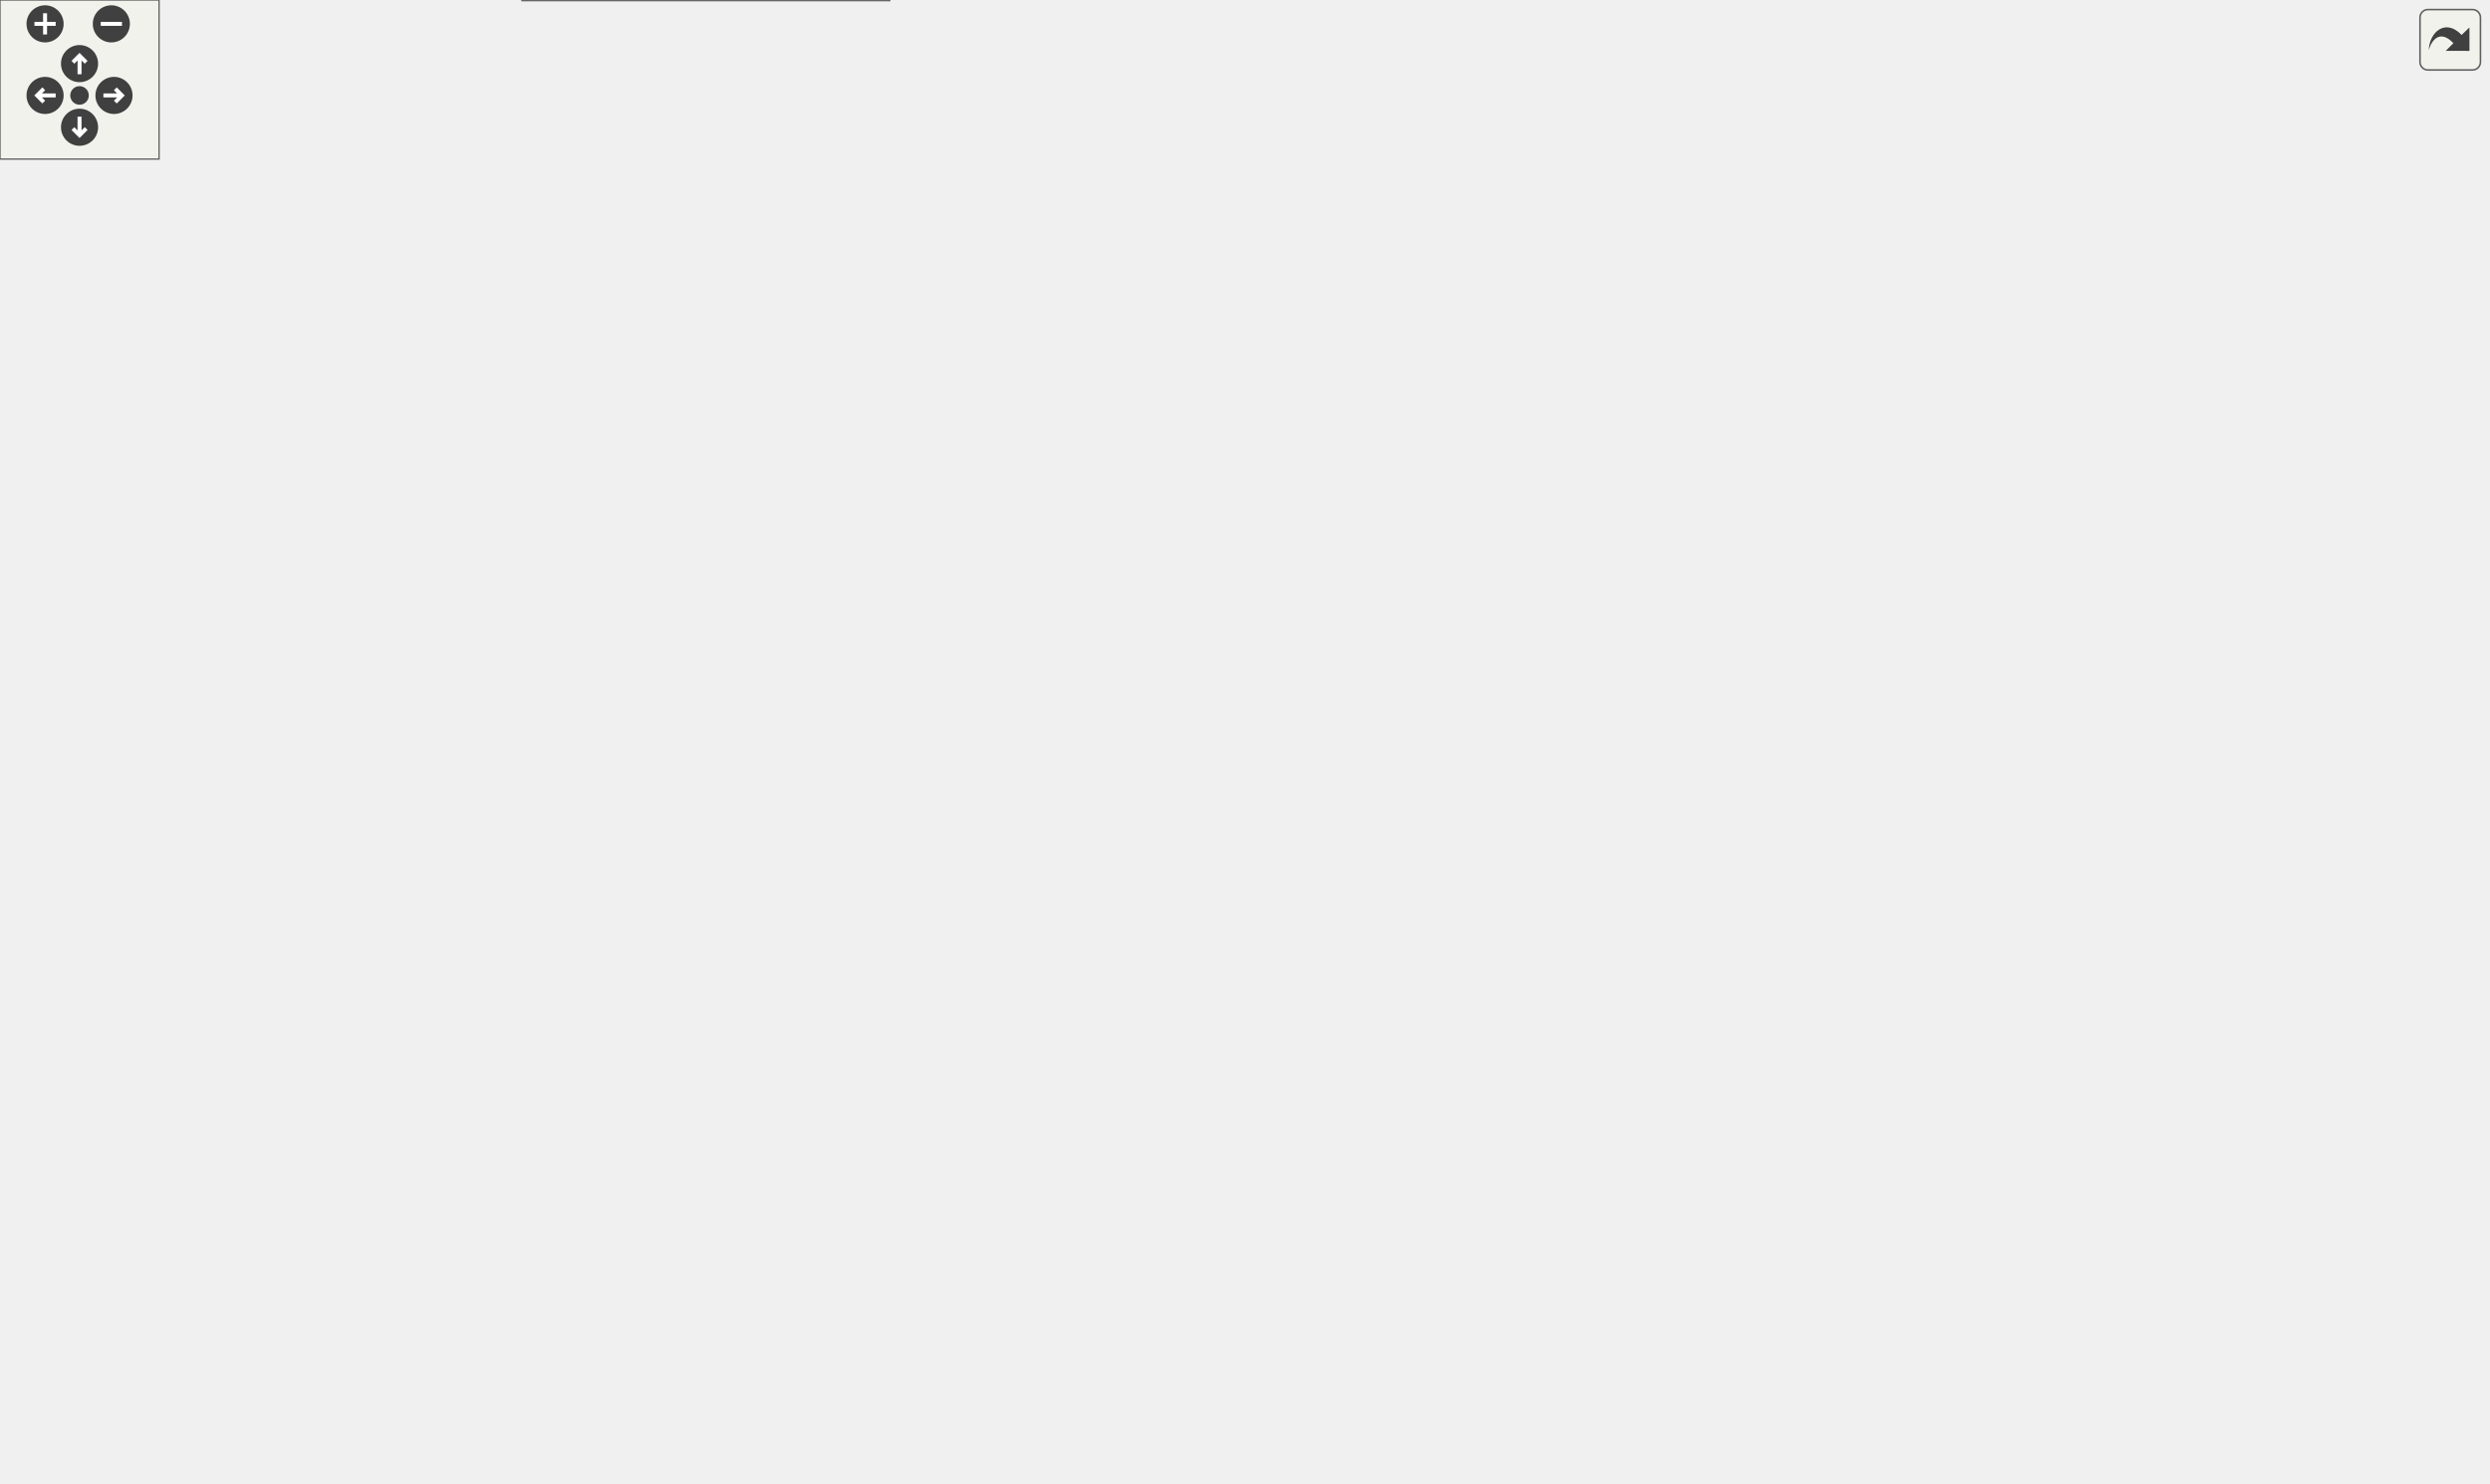
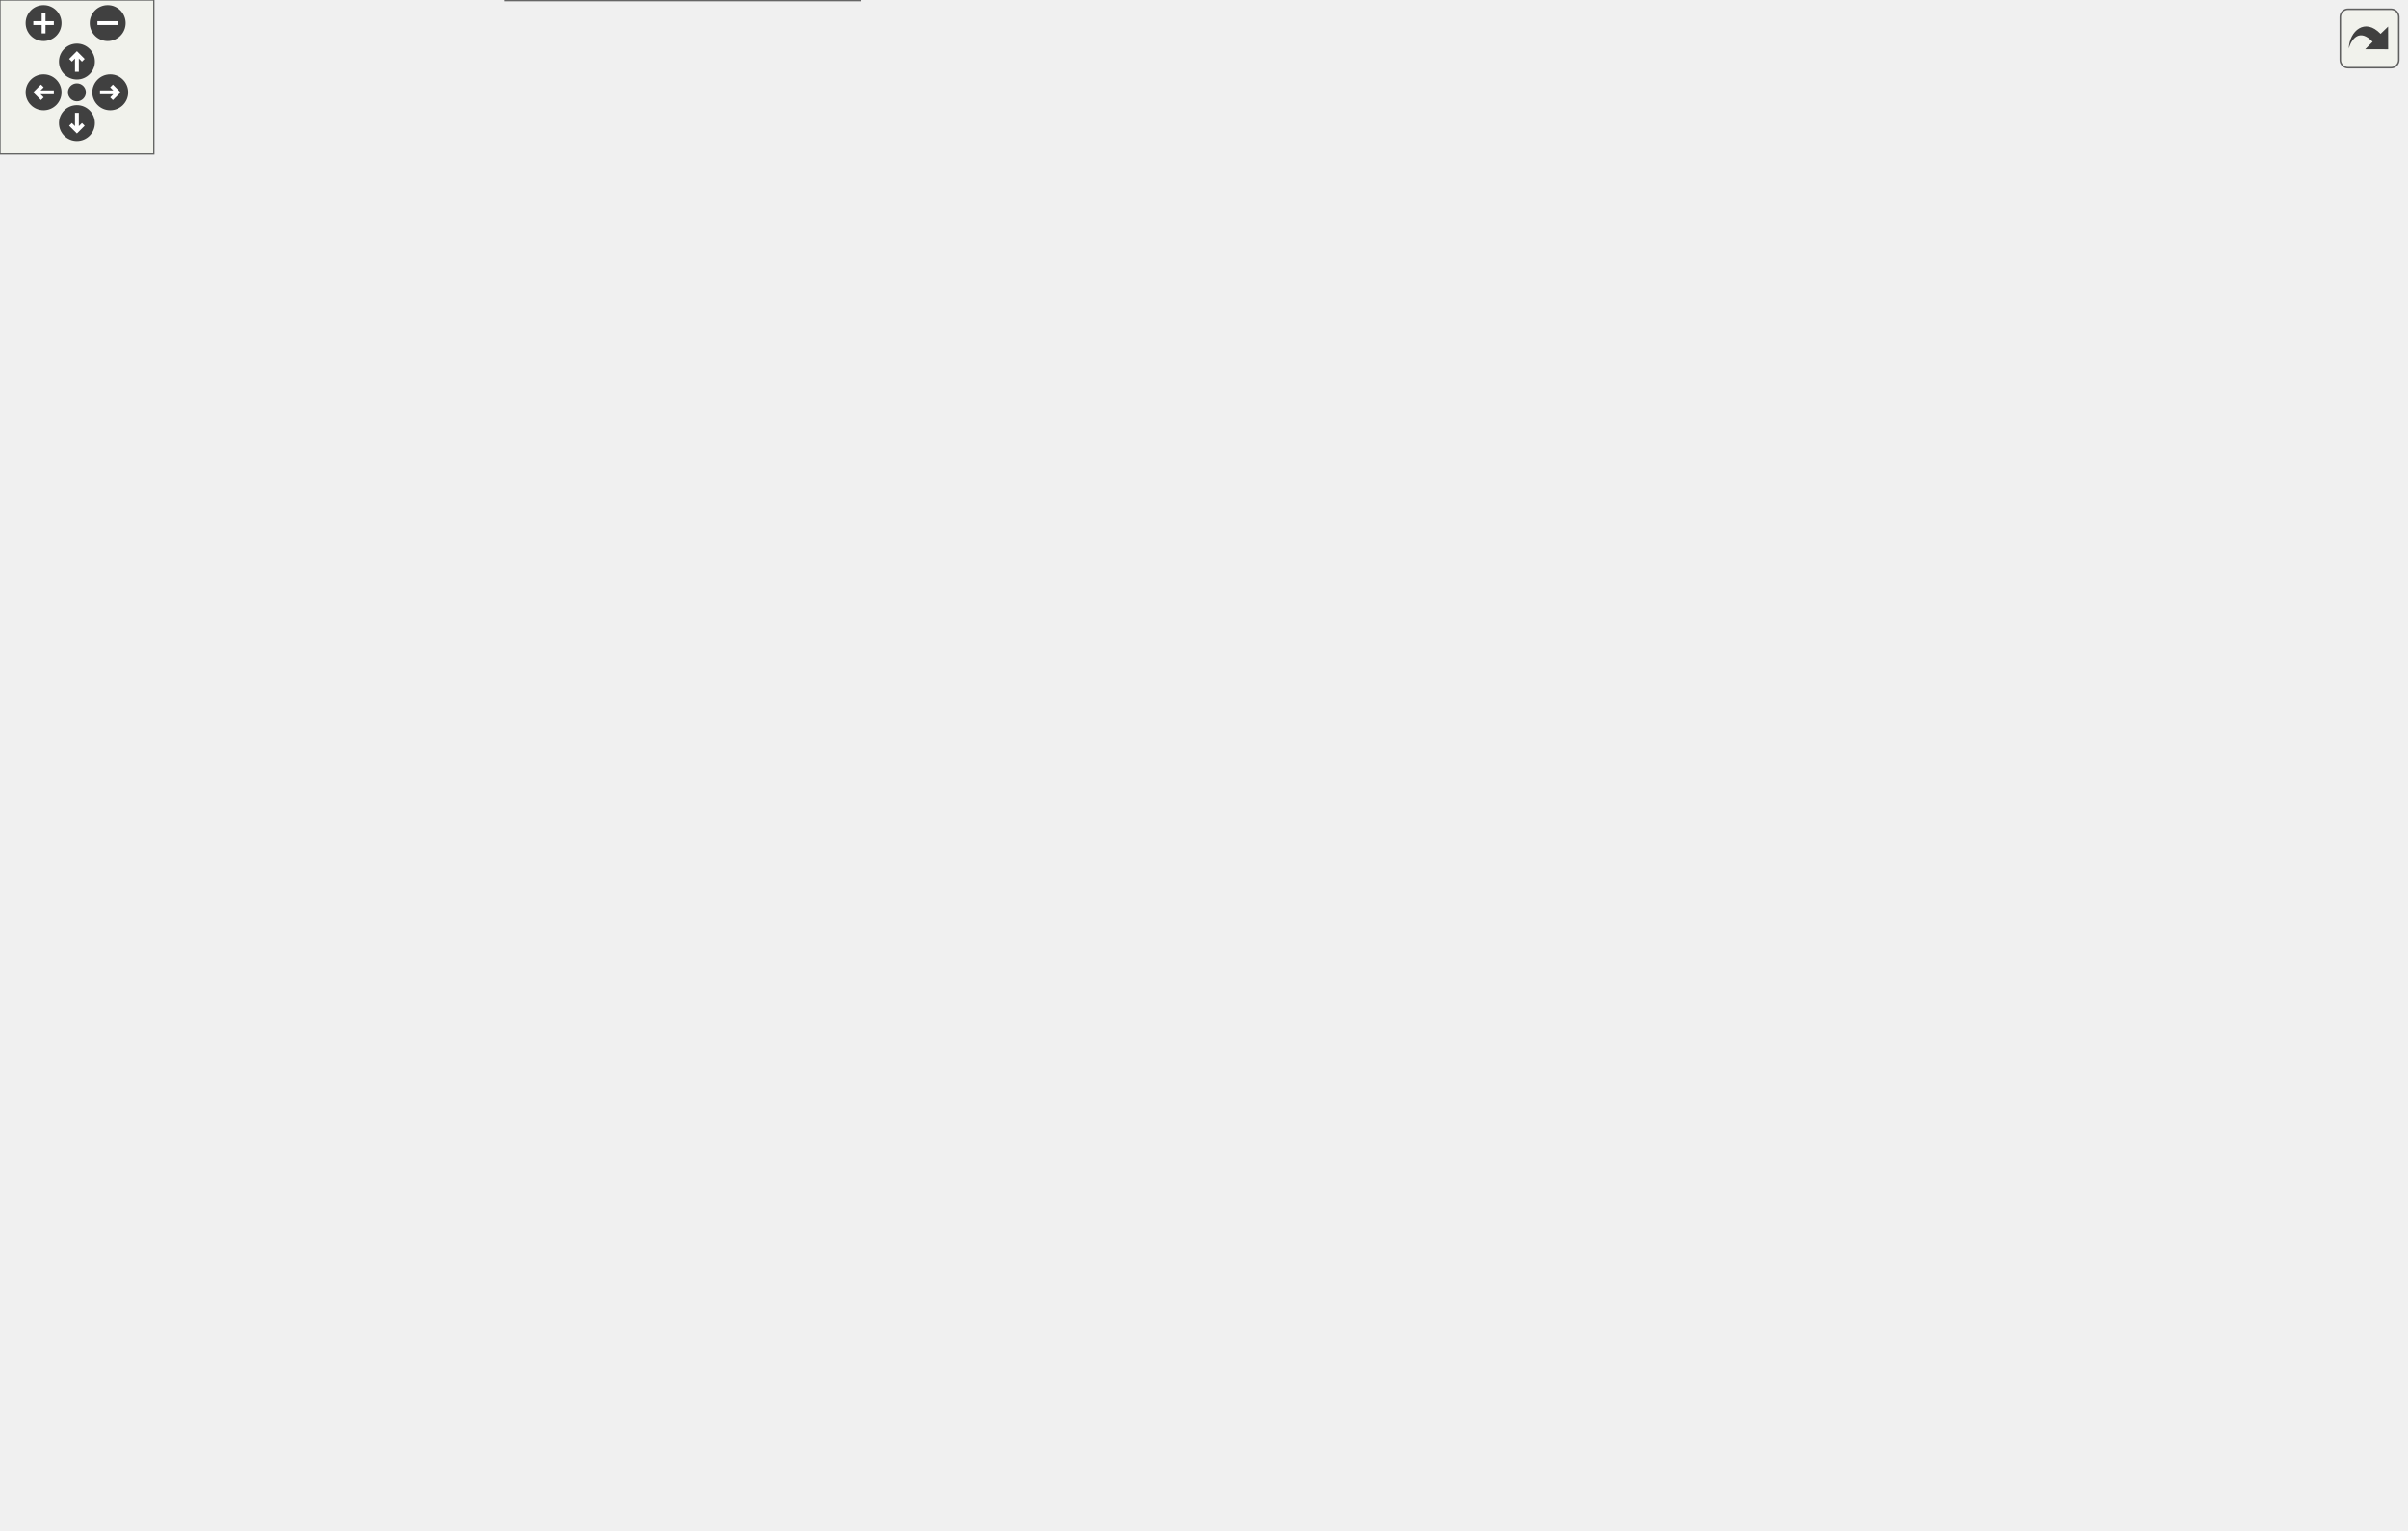
<svg xmlns="http://www.w3.org/2000/svg" xmlns:xlink="http://www.w3.org/1999/xlink" id="main" version="1.1" xml:space="preserve">
  <style type="text/css">
.edge:hover path { stroke: red; }
.edge:hover polygon { stroke: red; fill: red; }
</style>
  <defs>
    <circle id="rim" cx="0" cy="0" r="7" />
    <circle id="rim2" cx="0" cy="0" r="3.5" />
    <g id="zoomPlus">
      <use xlink:href="#rim" fill="#404040">
        <set attributeName="fill" to="#808080" begin="zoomplus.mouseover" end="zoomplus.mouseout" />
      </use>
      <path d="M-4,0h8M0,-4v8" fill="none" stroke="white" stroke-width="1.5" pointer-events="none" />
    </g>
    <g id="zoomMin">
      <use xlink:href="#rim" fill="#404040">
        <set attributeName="fill" to="#808080" begin="zoomminus.mouseover" end="zoomminus.mouseout" />
      </use>
      <path d="M-4,0h8" fill="none" stroke="white" stroke-width="1.5" pointer-events="none" />
    </g>
    <g id="dirArrow">
      <path fill="none" stroke="white" stroke-width="1.5" d="M0,-3.0v7 M-2.5,-0.5L0,-3.0L2.5,-0.5" />
    </g>
    <g id="resetDef">
      <use xlink:href="#rim2" fill="#404040">
        <set attributeName="fill" to="#808080" begin="reset.mouseover" end="reset.mouseout" />
      </use>
    </g>
  </defs>
  <svg id="graph" class="graph">
    <g id="viewport">
      <g id="node1" class="node">
        <g id="a_node1">
          <a xlink:title="Compute signature.">
-             <polygon fill="#999999" stroke="#666666" points="938.25,-265.25 819.5,-265.25 819.5,-246 938.25,-246 938.25,-265.25" />
-             <text text-anchor="middle" x="878.88" y="-251.75" font-family="Helvetica,sans-Serif" font-size="10.00">sss::ComputeSignature</text>
+             <polygon fill="#999999" stroke="#666666" points="938.25,-283.25 819.5,-283.25 819.5,-264 938.25,-264 938.25,-283.25" />
+             <text text-anchor="middle" x="878.88" y="-269.75" font-family="Helvetica,sans-Serif" font-size="10.00">sss::ComputeSignature</text>
          </a>
        </g>
      </g>
      <g id="node2" class="node">
        <g id="a_node2">
          <a xlink:href="group__Sign.html#ga3ae8e18ef70752b7369fca66c40c526b" target="_top" xlink:title="Sign headers.">
-             <polygon fill="white" stroke="#666666" points="783.5,-265.25 689.5,-265.25 689.5,-246 783.5,-246 783.5,-265.25" />
-             <text text-anchor="middle" x="736.5" y="-251.75" font-family="Helvetica,sans-Serif" font-size="10.00">sss::SignHeaders</text>
+             <polygon fill="white" stroke="#666666" points="783.5,-283.25 689.5,-283.25 689.5,-264 783.5,-264 783.5,-283.25" />
+             <text text-anchor="middle" x="736.5" y="-269.75" font-family="Helvetica,sans-Serif" font-size="10.00">sss::SignHeaders</text>
          </a>
        </g>
      </g>
      <g id="edge1" class="edge">
-         <path fill="none" stroke="#63b8ff" d="M808.22,-255.62C799.87,-255.62 791.5,-255.62 783.6,-255.62" />
-         <polygon fill="#63b8ff" stroke="#63b8ff" points="808.16,-259.13 818.16,-255.62 808.16,-252.13 808.16,-259.13" />
+         <path fill="none" stroke="#63b8ff" d="M808.22,-273.62C799.87,-273.62 791.5,-273.62 783.6,-273.62" />
+         <polygon fill="#63b8ff" stroke="#63b8ff" points="808.16,-277.13 818.16,-273.62 808.16,-270.13 808.16,-277.13" />
      </g>
      <g id="node3" class="node">
        <g id="a_node3">
          <a xlink:href="classsss_1_1api_1_1S3Api.html#a840772746fbb0a79c161037da7b24a31" target="_top" xlink:title="[WebClient::Config]">
-             <polygon fill="white" stroke="#666666" points="653.5,-284.25 536.25,-284.25 536.25,-265 653.5,-265 653.5,-284.25" />
-             <text text-anchor="middle" x="594.88" y="-270.75" font-family="Helvetica,sans-Serif" font-size="10.00">sss::api::S3Api::Config</text>
+             <polygon fill="white" stroke="#666666" points="653.5,-302.25 536.25,-302.25 536.25,-283 653.5,-283 653.5,-302.25" />
+             <text text-anchor="middle" x="594.88" y="-288.75" font-family="Helvetica,sans-Serif" font-size="10.00">sss::api::S3Api::Config</text>
          </a>
        </g>
      </g>
      <g id="edge2" class="edge">
-         <path fill="none" stroke="#63b8ff" d="M678.22,-263.42C670.17,-264.51 661.9,-265.64 653.84,-266.74" />
-         <polygon fill="#63b8ff" stroke="#63b8ff" points="678.57,-266.77 688.01,-261.95 677.63,-259.83 678.57,-266.77" />
-       </g>
-       <g id="node23" class="node">
-         <g id="a_node23">
+         <path fill="none" stroke="#63b8ff" d="M678.22,-281.42C670.17,-282.51 661.9,-283.64 653.84,-284.74" />
+         <polygon fill="#63b8ff" stroke="#63b8ff" points="678.57,-284.77 688.01,-279.95 677.63,-277.83 678.57,-284.77" />
+       </g>
+       <g id="node24" class="node">
+         <g id="a_node24">
          <a xlink:href="group__S3Client.html#ga5a769be8fbc874bad858ea95743e5643" target="_top" xlink:title="Send S3 request to endpoint.">
-             <polygon fill="white" stroke="#666666" points="649.38,-247.25 540.38,-247.25 540.38,-228 649.38,-228 649.38,-247.25" />
-             <text text-anchor="middle" x="594.88" y="-233.75" font-family="Helvetica,sans-Serif" font-size="10.00">sss::SendS3Request</text>
-           </a>
-         </g>
-       </g>
-       <g id="edge25" class="edge">
-         <path fill="none" stroke="#63b8ff" d="M678.37,-248.26C668.8,-247.03 658.89,-245.75 649.41,-244.53" />
-         <polygon fill="#63b8ff" stroke="#63b8ff" points="677.64,-251.82 688.01,-249.63 678.54,-244.88 677.64,-251.82" />
+             <polygon fill="white" stroke="#666666" points="649.38,-265.25 540.38,-265.25 540.38,-246 649.38,-246 649.38,-265.25" />
+             <text text-anchor="middle" x="594.88" y="-251.75" font-family="Helvetica,sans-Serif" font-size="10.00">sss::SendS3Request</text>
+           </a>
+         </g>
+       </g>
+       <g id="edge27" class="edge">
+         <path fill="none" stroke="#63b8ff" d="M678.37,-266.26C668.8,-265.03 658.89,-263.75 649.41,-262.53" />
+         <polygon fill="#63b8ff" stroke="#63b8ff" points="677.64,-269.82 688.01,-267.63 678.54,-262.88 677.64,-269.82" />
      </g>
      <g id="node4" class="node">
        <g id="a_node4">
          <a xlink:href="classsss_1_1api_1_1S3Api.html#a1196f1cb9ce1e5d69336e9b8dbb5d59c" target="_top" xlink:title=" ">
-             <polygon fill="white" stroke="#666666" points="500.25,-338.88 380,-338.88 380,-308.38 500.25,-308.38 500.25,-338.88" />
-             <text text-anchor="start" x="388" y="-325.38" font-family="Helvetica,sans-Serif" font-size="10.00">sss::api::S3Api::GetFile</text>
-             <text text-anchor="middle" x="440.12" y="-314.12" font-family="Helvetica,sans-Serif" font-size="10.00">Object</text>
+             <polygon fill="white" stroke="#666666" points="500.25,-356.88 380,-356.88 380,-326.38 500.25,-326.38 500.25,-356.88" />
+             <text text-anchor="start" x="388" y="-343.38" font-family="Helvetica,sans-Serif" font-size="10.00">sss::api::S3Api::GetFile</text>
+             <text text-anchor="middle" x="440.12" y="-332.12" font-family="Helvetica,sans-Serif" font-size="10.00">Object</text>
          </a>
        </g>
      </g>
      <g id="edge3" class="edge">
-         <path fill="none" stroke="#63b8ff" d="M552.35,-287.95C533.13,-294.11 510.17,-301.48 490.11,-307.91" />
-         <polygon fill="#63b8ff" stroke="#63b8ff" points="553.14,-291.05 561.6,-284.66 551,-284.38 553.14,-291.05" />
+         <path fill="none" stroke="#63b8ff" d="M552.35,-305.95C533.13,-312.11 510.17,-319.48 490.11,-325.91" />
+         <polygon fill="#63b8ff" stroke="#63b8ff" points="553.14,-309.05 561.6,-302.66 551,-302.38 553.14,-309.05" />
      </g>
      <g id="node5" class="node">
        <g id="a_node5">
          <a xlink:href="classsss_1_1api_1_1S3Api.html#ab7affe0834f5892b393e731783b7ccac" target="_top" xlink:title=" ">
-             <polygon fill="white" stroke="#666666" points="499.88,-289.88 380.38,-289.88 380.38,-259.38 499.88,-259.38 499.88,-289.88" />
-             <text text-anchor="start" x="388.38" y="-276.38" font-family="Helvetica,sans-Serif" font-size="10.00">sss::api::S3Api::PutFile</text>
-             <text text-anchor="middle" x="440.12" y="-265.12" font-family="Helvetica,sans-Serif" font-size="10.00">Object</text>
+             <polygon fill="white" stroke="#666666" points="499.88,-307.88 380.38,-307.88 380.38,-277.38 499.88,-277.38 499.88,-307.88" />
+             <text text-anchor="start" x="388.38" y="-294.38" font-family="Helvetica,sans-Serif" font-size="10.00">sss::api::S3Api::PutFile</text>
+             <text text-anchor="middle" x="440.12" y="-283.12" font-family="Helvetica,sans-Serif" font-size="10.00">Object</text>
          </a>
        </g>
      </g>
      <g id="edge4" class="edge">
-         <path fill="none" stroke="#63b8ff" d="M525.25,-274.62C516.9,-274.62 508.42,-274.62 500.22,-274.62" />
-         <polygon fill="#63b8ff" stroke="#63b8ff" points="525.13,-278.13 535.13,-274.62 525.13,-271.13 525.13,-278.13" />
+         <path fill="none" stroke="#63b8ff" d="M525.25,-292.62C516.9,-292.62 508.42,-292.62 500.22,-292.62" />
+         <polygon fill="#63b8ff" stroke="#63b8ff" points="525.13,-296.13 535.13,-292.62 525.13,-289.13 525.13,-296.13" />
      </g>
      <g id="node6" class="node">
        <g id="a_node6">
          <a xlink:href="classsss_1_1api_1_1S3Api.html#ad09581bf28c4bbbcbb71b329959ec1ae" target="_top" xlink:title=" ">
-             <polygon fill="white" stroke="#666666" points="495.75,-241.25 384.5,-241.25 384.5,-222 495.75,-222 495.75,-241.25" />
-             <text text-anchor="middle" x="440.12" y="-227.75" font-family="Helvetica,sans-Serif" font-size="10.00">sss::api::S3Api::Send</text>
+             <polygon fill="white" stroke="#666666" points="495.75,-259.25 384.5,-259.25 384.5,-240 495.75,-240 495.75,-259.25" />
+             <text text-anchor="middle" x="440.12" y="-245.75" font-family="Helvetica,sans-Serif" font-size="10.00">sss::api::S3Api::Send</text>
          </a>
        </g>
      </g>
      <g id="edge5" class="edge">
-         <path fill="none" stroke="#63b8ff" d="M547.65,-261.61C524.97,-255.23 498.07,-247.66 476.98,-241.72" />
-         <polygon fill="#63b8ff" stroke="#63b8ff" points="546.49,-265.2 557.06,-264.54 548.38,-258.46 546.49,-265.2" />
+         <path fill="none" stroke="#63b8ff" d="M547.65,-279.61C524.97,-273.23 498.07,-265.66 476.98,-259.72" />
+         <polygon fill="#63b8ff" stroke="#63b8ff" points="546.49,-283.2 557.06,-282.54 548.38,-276.46 546.49,-283.2" />
      </g>
      <g id="node7" class="node">
        <g id="a_node7">
          <a xlink:href="classsss_1_1api_1_1S3Api.html#a4ea265566c3c4335ec01201cdc4410c6" target="_top" xlink:title=" ">
-             <polygon fill="white" stroke="#666666" points="341,-498.88 191.5,-498.88 191.5,-468.38 341,-468.38 341,-498.88" />
-             <text text-anchor="start" x="199.5" y="-485.38" font-family="Helvetica,sans-Serif" font-size="10.00">sss::api::S3Api::AbortMultipart</text>
-             <text text-anchor="middle" x="266.25" y="-474.12" font-family="Helvetica,sans-Serif" font-size="10.00">Upload</text>
+             <polygon fill="white" stroke="#666666" points="341,-535.88 191.5,-535.88 191.5,-505.38 341,-505.38 341,-535.88" />
+             <text text-anchor="start" x="199.5" y="-522.38" font-family="Helvetica,sans-Serif" font-size="10.00">sss::api::S3Api::AbortMultipart</text>
+             <text text-anchor="middle" x="266.25" y="-511.12" font-family="Helvetica,sans-Serif" font-size="10.00">Upload</text>
          </a>
        </g>
      </g>
      <g id="edge6" class="edge">
-         <path fill="none" stroke="#63b8ff" d="M382.51,-248.01C381.64,-248.84 380.8,-249.71 380,-250.62 318.45,-321.43 405.41,-387.7 344,-458.62 340.88,-462.23 337.24,-465.31 333.26,-467.96" />
-         <polygon fill="#63b8ff" stroke="#63b8ff" points="384.29,-250.32 390.33,-241.61 380.18,-244.65 384.29,-250.32" />
+         <path fill="none" stroke="#63b8ff" d="M382.44,-266.05C381.59,-266.87 380.77,-267.72 380,-268.62 313.53,-346.19 410.32,-417.93 344,-495.62 340.91,-499.25 337.28,-502.35 333.32,-505.01" />
+         <polygon fill="#63b8ff" stroke="#63b8ff" points="384.03,-268.48 389.99,-259.72 379.87,-262.86 384.03,-268.48" />
      </g>
      <g id="node8" class="node">
        <g id="a_node8">
          <a xlink:href="classsss_1_1api_1_1S3Api.html#a98f999a216121118dd569c7ef0c28ff3" target="_top" xlink:title=" ">
-             <polygon fill="white" stroke="#666666" points="331.62,-449.88 200.88,-449.88 200.88,-419.38 331.62,-419.38 331.62,-449.88" />
-             <text text-anchor="start" x="208.88" y="-436.38" font-family="Helvetica,sans-Serif" font-size="10.00">sss::api::S3Api::Complete</text>
-             <text text-anchor="middle" x="266.25" y="-425.12" font-family="Helvetica,sans-Serif" font-size="10.00">MultipartUpload</text>
+             <polygon fill="white" stroke="#666666" points="331.62,-486.88 200.88,-486.88 200.88,-456.38 331.62,-456.38 331.62,-486.88" />
+             <text text-anchor="start" x="208.88" y="-473.38" font-family="Helvetica,sans-Serif" font-size="10.00">sss::api::S3Api::Complete</text>
+             <text text-anchor="middle" x="266.25" y="-462.12" font-family="Helvetica,sans-Serif" font-size="10.00">MultipartUpload</text>
          </a>
        </g>
      </g>
      <g id="edge7" class="edge">
-         <path fill="none" stroke="#63b8ff" d="M382.98,-247.7C381.94,-248.62 380.94,-249.6 380,-250.62 330.82,-304.42 393.39,-357.02 344,-410.62 340.5,-414.42 336.41,-417.63 331.97,-420.32" />
-         <polygon fill="#63b8ff" stroke="#63b8ff" points="384.56,-250.18 390.8,-241.62 380.58,-244.42 384.56,-250.18" />
+         <path fill="none" stroke="#63b8ff" d="M382.55,-266.04C381.66,-266.86 380.81,-267.72 380,-268.62 325.93,-329.14 398.3,-387.32 344,-447.62 340.54,-451.46 336.48,-454.69 332.06,-457.41" />
+         <polygon fill="#63b8ff" stroke="#63b8ff" points="384.32,-268.36 390.43,-259.7 380.25,-262.66 384.32,-268.36" />
      </g>
      <g id="node9" class="node">
        <g id="a_node9">
          <a xlink:href="classsss_1_1api_1_1S3Api.html#ad890bd1ecfc978df24b2c3ed641e4081" target="_top" xlink:title=" ">
-             <polygon fill="white" stroke="#666666" points="340.62,-401.25 191.88,-401.25 191.88,-382 340.62,-382 340.62,-401.25" />
-             <text text-anchor="middle" x="266.25" y="-387.75" font-family="Helvetica,sans-Serif" font-size="10.00">sss::api::S3Api::CreateBucket</text>
+             <polygon fill="white" stroke="#666666" points="340.62,-438.25 191.88,-438.25 191.88,-419 340.62,-419 340.62,-438.25" />
+             <text text-anchor="middle" x="266.25" y="-424.75" font-family="Helvetica,sans-Serif" font-size="10.00">sss::api::S3Api::CreateBucket</text>
          </a>
        </g>
      </g>
      <g id="edge8" class="edge">
-         <path fill="none" stroke="#63b8ff" d="M383.14,-247.73C382.05,-248.64 381,-249.61 380,-250.62 340.51,-291.08 384.85,-333.54 344,-372.62 340.23,-376.23 335.89,-379.18 331.23,-381.6" />
-         <polygon fill="#63b8ff" stroke="#63b8ff" points="384.89,-250.11 391.33,-241.69 381.05,-244.26 384.89,-250.11" />
+         <path fill="none" stroke="#63b8ff" d="M383.02,-265.74C381.97,-266.65 380.96,-267.61 380,-268.62 335.68,-315.73 389.9,-364.06 344,-409.62 340.4,-413.2 336.23,-416.14 331.74,-418.56" />
+         <polygon fill="#63b8ff" stroke="#63b8ff" points="384.59,-268.22 390.9,-259.71 380.66,-262.43 384.59,-268.22" />
      </g>
      <g id="node11" class="node">
        <g id="a_node11">
          <a xlink:href="classsss_1_1api_1_1S3Api.html#a1796fafda3d90a4292a611ce1999433b" target="_top" xlink:title=" ">
-             <polygon fill="white" stroke="#666666" points="344,-363.88 188.5,-363.88 188.5,-333.38 344,-333.38 344,-363.88" />
-             <text text-anchor="start" x="196.5" y="-350.38" font-family="Helvetica,sans-Serif" font-size="10.00">sss::api::S3Api::CreateMultipart</text>
-             <text text-anchor="middle" x="266.25" y="-339.12" font-family="Helvetica,sans-Serif" font-size="10.00">Upload</text>
+             <polygon fill="white" stroke="#666666" points="344,-400.88 188.5,-400.88 188.5,-370.38 344,-370.38 344,-400.88" />
+             <text text-anchor="start" x="196.5" y="-387.38" font-family="Helvetica,sans-Serif" font-size="10.00">sss::api::S3Api::CreateMultipart</text>
+             <text text-anchor="middle" x="266.25" y="-376.12" font-family="Helvetica,sans-Serif" font-size="10.00">Upload</text>
          </a>
        </g>
      </g>
      <g id="edge10" class="edge">
-         <path fill="none" stroke="#63b8ff" d="M384.94,-246.85C383.21,-248.02 381.56,-249.27 380,-250.62 352.37,-274.59 371.72,-300.77 344,-324.62 340.3,-327.81 336.17,-330.58 331.81,-332.97" />
-         <polygon fill="#63b8ff" stroke="#63b8ff" points="386.08,-249.67 393.1,-241.73 382.66,-243.56 386.08,-249.67" />
+         <path fill="none" stroke="#63b8ff" d="M384.19,-265.13C382.72,-266.21 381.32,-267.38 380,-268.62 347.76,-299.04 376.36,-331.34 344,-361.62 340.64,-364.77 336.86,-367.51 332.85,-369.88" />
+         <polygon fill="#63b8ff" stroke="#63b8ff" points="385.45,-267.85 392.21,-259.69 381.84,-261.86 385.45,-267.85" />
      </g>
      <g id="node12" class="node">
        <g id="a_node12">
          <a xlink:href="classsss_1_1api_1_1S3Api.html#a3d63825d1916e4ba3ca13122c7660603" target="_top" xlink:title=" ">
-             <polygon fill="white" stroke="#666666" points="340.25,-315.25 192.25,-315.25 192.25,-296 340.25,-296 340.25,-315.25" />
-             <text text-anchor="middle" x="266.25" y="-301.75" font-family="Helvetica,sans-Serif" font-size="10.00">sss::api::S3Api::DeleteBucket</text>
+             <polygon fill="white" stroke="#666666" points="340.25,-352.25 192.25,-352.25 192.25,-333 340.25,-333 340.25,-352.25" />
+             <text text-anchor="middle" x="266.25" y="-338.75" font-family="Helvetica,sans-Serif" font-size="10.00">sss::api::S3Api::DeleteBucket</text>
          </a>
        </g>
      </g>
      <g id="edge11" class="edge">
-         <path fill="none" stroke="#63b8ff" d="M388.83,-245.84C385.77,-247.3 382.8,-248.89 380,-250.62 360.5,-262.72 363.97,-276.33 344,-287.62 338.4,-290.79 332.27,-293.4 325.99,-295.55" />
-         <polygon fill="#63b8ff" stroke="#63b8ff" points="389.96,-248.74 397.82,-241.64 387.25,-242.29 389.96,-248.74" />
+         <path fill="none" stroke="#63b8ff" d="M386.05,-264.55C383.94,-265.8 381.91,-267.16 380,-268.62 356.54,-286.65 368.17,-307.56 344,-324.62 339.53,-327.78 334.58,-330.39 329.41,-332.55" />
+         <polygon fill="#63b8ff" stroke="#63b8ff" points="387.35,-267.31 394.71,-259.69 384.2,-261.05 387.35,-267.31" />
      </g>
      <g id="node13" class="node">
        <g id="a_node13">
          <a xlink:href="classsss_1_1api_1_1S3Api.html#a14a75f15eb71fbba8639673100768b67" target="_top" xlink:title=" ">
-             <polygon fill="white" stroke="#666666" points="339.12,-278.25 193.38,-278.25 193.38,-259 339.12,-259 339.12,-278.25" />
-             <text text-anchor="middle" x="266.25" y="-264.75" font-family="Helvetica,sans-Serif" font-size="10.00">sss::api::S3Api::DeleteObject</text>
+             <polygon fill="white" stroke="#666666" points="339.12,-315.25 193.38,-315.25 193.38,-296 339.12,-296 339.12,-315.25" />
+             <text text-anchor="middle" x="266.25" y="-301.75" font-family="Helvetica,sans-Serif" font-size="10.00">sss::api::S3Api::DeleteObject</text>
          </a>
        </g>
      </g>
      <g id="edge13" class="edge">
-         <path fill="none" stroke="#63b8ff" d="M381.65,-244C359.71,-248.72 334.99,-254.04 314.16,-258.53" />
-         <polygon fill="#63b8ff" stroke="#63b8ff" points="382.12,-247.26 391.16,-241.74 380.65,-240.42 382.12,-247.26" />
+         <path fill="none" stroke="#63b8ff" d="M393.98,-263.22C389.22,-264.93 384.48,-266.74 380,-268.62 363.32,-275.64 360.94,-281.29 344,-287.62 335.92,-290.65 327.18,-293.27 318.57,-295.51" />
+         <polygon fill="#63b8ff" stroke="#63b8ff" points="395.03,-266.22 403.36,-259.68 392.77,-259.6 395.03,-266.22" />
      </g>
      <g id="node14" class="node">
        <g id="a_node14">
+           <a xlink:href="classsss_1_1api_1_1S3Api.html#a3b53152bf39143843a4033aa4a1b3fa0" target="_top" xlink:title=" ">
+             <polygon fill="white" stroke="#666666" points="341,-278.25 191.5,-278.25 191.5,-259 341,-259 341,-278.25" />
+             <text text-anchor="middle" x="266.25" y="-264.75" font-family="Helvetica,sans-Serif" font-size="10.00">sss::api::S3Api::GetBucketAcl</text>
+           </a>
+         </g>
+       </g>
+       <g id="edge14" class="edge">
+         <path fill="none" stroke="#63b8ff" d="M373.5,-256.88C362.98,-258.04 352.03,-259.25 341.34,-260.44" />
+         <polygon fill="#63b8ff" stroke="#63b8ff" points="373.72,-260.27 383.27,-255.69 372.95,-253.31 373.72,-260.27" />
+       </g>
+       <g id="node15" class="node">
+         <g id="a_node15">
          <a xlink:href="classsss_1_1api_1_1S3Api.html#af61465d92c0a94aa82ae863fc2a776a0" target="_top" xlink:title=" ">
            <polygon fill="white" stroke="#666666" points="332.75,-241.25 199.75,-241.25 199.75,-222 332.75,-222 332.75,-241.25" />
            <text text-anchor="middle" x="266.25" y="-227.75" font-family="Helvetica,sans-Serif" font-size="10.00">sss::api::S3Api::GetObject</text>
          </a>
        </g>
      </g>
-       <g id="edge14" class="edge">
-         <path fill="none" stroke="#63b8ff" d="M373.35,-231.62C360.12,-231.62 346.22,-231.62 333,-231.62" />
-         <polygon fill="#63b8ff" stroke="#63b8ff" points="373.27,-235.13 383.27,-231.62 373.27,-228.13 373.27,-235.13" />
-       </g>
-       <g id="node15" class="node">
-         <g id="a_node15">
+       <g id="edge16" class="edge">
+         <path fill="none" stroke="#63b8ff" d="M373.35,-242.74C360.12,-241.35 346.22,-239.9 333,-238.51" />
+         <polygon fill="#63b8ff" stroke="#63b8ff" points="372.96,-246.32 383.27,-243.88 373.69,-239.36 372.96,-246.32" />
+       </g>
+       <g id="node16" class="node">
+         <g id="a_node16">
          <a xlink:href="classsss_1_1api_1_1S3Api.html#aa4a2b1cc2c89a52d1aa89e571b785db2" target="_top" xlink:title=" ">
            <polygon fill="white" stroke="#666666" points="337.62,-204.25 194.88,-204.25 194.88,-185 337.62,-185 337.62,-204.25" />
            <text text-anchor="middle" x="266.25" y="-190.75" font-family="Helvetica,sans-Serif" font-size="10.00">sss::api::S3Api::HeadBucket</text>
          </a>
        </g>
      </g>
-       <g id="edge15" class="edge">
-         <path fill="none" stroke="#63b8ff" d="M381.65,-219.25C359.71,-214.53 334.99,-209.21 314.16,-204.72" />
-         <polygon fill="#63b8ff" stroke="#63b8ff" points="380.65,-222.83 391.16,-221.51 382.12,-215.99 380.65,-222.83" />
-       </g>
-       <g id="node16" class="node">
-         <g id="a_node16">
+       <g id="edge17" class="edge">
+         <path fill="none" stroke="#63b8ff" d="M405.95,-235.4C387.86,-227.98 364.94,-219.12 344,-212.62 334.72,-209.75 324.68,-207.08 315.02,-204.73" />
+         <polygon fill="#63b8ff" stroke="#63b8ff" points="404.42,-238.97 414.99,-239.57 407.1,-232.5 404.42,-238.97" />
+       </g>
+       <g id="node17" class="node">
+         <g id="a_node17">
          <a xlink:href="classsss_1_1api_1_1S3Api.html#abc84a71b9a88b81afaa353ad17a91d22" target="_top" xlink:title=" ">
            <polygon fill="white" stroke="#666666" points="336.5,-130.25 196,-130.25 196,-111 336.5,-111 336.5,-130.25" />
            <text text-anchor="middle" x="266.25" y="-116.75" font-family="Helvetica,sans-Serif" font-size="10.00">sss::api::S3Api::HeadObject</text>
          </a>
        </g>
      </g>
-       <g id="edge17" class="edge">
-         <path fill="none" stroke="#63b8ff" d="M425.48,-213.21C408.71,-191.92 378.21,-157.41 344,-138.62 338.24,-135.46 331.94,-132.85 325.51,-130.7" />
-         <polygon fill="#63b8ff" stroke="#63b8ff" points="423.13,-214.9 432,-220.7 428.69,-210.63 423.13,-214.9" />
-       </g>
-       <g id="node19" class="node">
-         <g id="a_node19">
+       <g id="edge19" class="edge">
+         <path fill="none" stroke="#63b8ff" d="M428.19,-230.59C412.74,-205.49 382.12,-161.8 344,-138.62 338.74,-135.43 332.95,-132.79 326.99,-130.63" />
+         <polygon fill="#63b8ff" stroke="#63b8ff" points="425.56,-232.01 433.69,-238.8 431.57,-228.42 425.56,-232.01" />
+       </g>
+       <g id="node20" class="node">
+         <g id="a_node20">
          <a xlink:href="classsss_1_1api_1_1S3Api.html#a81e30673c06b609a2ee6e6bfd9130ca6" target="_top" xlink:title=" ">
            <polygon fill="white" stroke="#666666" points="336.5,-167.25 196,-167.25 196,-148 336.5,-148 336.5,-167.25" />
            <text text-anchor="middle" x="266.25" y="-153.75" font-family="Helvetica,sans-Serif" font-size="10.00">sss::api::S3Api::ListBuckets</text>
          </a>
        </g>
      </g>
-       <g id="edge20" class="edge">
-         <path fill="none" stroke="#63b8ff" d="M416.42,-215.6C397.75,-203.09 370.21,-186.13 344,-175.62 336.38,-172.57 328.11,-169.96 319.92,-167.75" />
-         <polygon fill="#63b8ff" stroke="#63b8ff" points="414.08,-218.92 424.32,-221.67 418.03,-213.14 414.08,-218.92" />
-       </g>
-       <g id="node20" class="node">
-         <g id="a_node20">
+       <g id="edge22" class="edge">
+         <path fill="none" stroke="#63b8ff" d="M421.43,-231.98C403.44,-215.04 374.01,-189.97 344,-175.62 337.46,-172.5 330.33,-169.89 323.15,-167.73" />
+         <polygon fill="#63b8ff" stroke="#63b8ff" points="418.66,-234.14 428.29,-238.56 423.52,-229.1 418.66,-234.14" />
+       </g>
+       <g id="node21" class="node">
+         <g id="a_node21">
          <a xlink:href="classsss_1_1api_1_1S3Api.html#a3f00f611cd210a58ac6e8c0555984433" target="_top" xlink:title=" ">
            <polygon fill="white" stroke="#666666" points="341.38,-93.25 191.12,-93.25 191.12,-74 341.38,-74 341.38,-93.25" />
            <text text-anchor="middle" x="266.25" y="-79.75" font-family="Helvetica,sans-Serif" font-size="10.00">sss::api::S3Api::ListObjectsV2</text>
          </a>
        </g>
      </g>
-       <g id="edge22" class="edge">
-         <path fill="none" stroke="#63b8ff" d="M430.26,-211.83C416.25,-182.92 386.18,-129.55 344,-101.62 339.21,-98.45 333.92,-95.84 328.43,-93.68" />
-         <polygon fill="#63b8ff" stroke="#63b8ff" points="427.43,-213.04 434.83,-220.61 433.77,-210.07 427.43,-213.04" />
-       </g>
-       <g id="node21" class="node">
-         <g id="a_node21">
+       <g id="edge24" class="edge">
+         <path fill="none" stroke="#63b8ff" d="M432.1,-229.86C419.61,-197.72 390.42,-134.41 344,-101.62 339.53,-98.47 334.58,-95.86 329.41,-93.7" />
+         <polygon fill="#63b8ff" stroke="#63b8ff" points="429.04,-230.69 435.82,-238.83 435.6,-228.24 429.04,-230.69" />
+       </g>
+       <g id="node22" class="node">
+         <g id="a_node22">
          <a xlink:href="classsss_1_1api_1_1S3Api.html#a0473917e4d25a4a6fca40d097e4299d6" target="_top" xlink:title=" ">
            <polygon fill="white" stroke="#666666" points="321.88,-56.25 210.62,-56.25 210.62,-37 321.88,-37 321.88,-56.25" />
            <text text-anchor="middle" x="266.25" y="-42.75" font-family="Helvetica,sans-Serif" font-size="10.00">sss::api::S3Api::Send</text>
          </a>
        </g>
      </g>
-       <g id="edge23" class="edge">
-         <path fill="none" stroke="#63b8ff" d="M433.47,-211.37C422.46,-175.85 394.67,-102.49 344,-64.62 337.53,-59.79 329.97,-56.23 322.16,-53.61" />
-         <polygon fill="#63b8ff" stroke="#63b8ff" points="430.38,-212.27 436.57,-220.86 437.09,-210.28 430.38,-212.27" />
-       </g>
-       <g id="node22" class="node">
-         <g id="a_node22">
+       <g id="edge25" class="edge">
+         <path fill="none" stroke="#63b8ff" d="M434.6,-229.09C425,-190.56 398.82,-107.45 344,-64.62 337.64,-59.65 330.13,-56.02 322.34,-53.37" />
+         <polygon fill="#63b8ff" stroke="#63b8ff" points="431.41,-229.8 437.11,-238.73 438.22,-228.19 431.41,-229.8" />
+       </g>
+       <g id="node23" class="node">
+         <g id="a_node23">
          <a xlink:href="classsss_1_1api_1_1S3Api.html#a23223ee1fb701c55af2d942dbf261ae2" target="_top" xlink:title=" ">
            <polygon fill="white" stroke="#666666" points="335.38,-19.25 197.12,-19.25 197.12,0 335.38,0 335.38,-19.25" />
            <text text-anchor="middle" x="266.25" y="-5.75" font-family="Helvetica,sans-Serif" font-size="10.00">sss::api::S3Api::TestBucket</text>
          </a>
        </g>
      </g>
-       <g id="edge24" class="edge">
-         <path fill="none" stroke="#63b8ff" d="M435.65,-211.02C427.54,-169.55 403.34,-75.85 344,-27.62 340.07,-24.43 335.67,-21.78 331.03,-19.59" />
-         <polygon fill="#63b8ff" stroke="#63b8ff" points="432.36,-211.47 437.6,-220.68 439.25,-210.21 432.36,-211.47" />
+       <g id="edge26" class="edge">
+         <path fill="none" stroke="#63b8ff" d="M436.52,-229.06C429.8,-184.98 407.71,-81.09 344,-27.62 340.23,-24.46 336,-21.83 331.51,-19.64" />
+         <polygon fill="#63b8ff" stroke="#63b8ff" points="433.17,-229.39 438.03,-238.81 440.1,-228.42 433.17,-229.39" />
      </g>
      <g id="node10" class="node">
        <g id="a_node10">
          <a xlink:href="bucket-test_8cpp.html#a3c04138a5bfe5d72780bb7e82a18e627" target="_top" xlink:title="Bucket tests.">
-             <polygon fill="white" stroke="#666666" points="94.75,-259.25 57.75,-259.25 57.75,-240 94.75,-240 94.75,-259.25" />
-             <text text-anchor="middle" x="76.25" y="-245.75" font-family="Helvetica,sans-Serif" font-size="10.00">main</text>
+             <polygon fill="white" stroke="#666666" points="94.75,-278.25 57.75,-278.25 57.75,-259 94.75,-259 94.75,-278.25" />
+             <text text-anchor="middle" x="76.25" y="-264.75" font-family="Helvetica,sans-Serif" font-size="10.00">main</text>
          </a>
        </g>
      </g>
      <g id="edge9" class="edge">
-         <path fill="none" stroke="#63b8ff" d="M197.94,-377.52C194.67,-376.05 191.5,-374.42 188.5,-372.62 138.59,-342.77 98.18,-283.45 83.35,-259.75" />
-         <polygon fill="#63b8ff" stroke="#63b8ff" points="196.4,-381.07 206.98,-381.5 198.97,-374.56 196.4,-381.07" />
+         <path fill="none" stroke="#63b8ff" d="M196.83,-414.3C193.94,-412.89 191.15,-411.33 188.5,-409.62 134.52,-374.81 95.38,-304.73 82.15,-278.68" />
+         <polygon fill="#63b8ff" stroke="#63b8ff" points="195.37,-417.91 205.95,-418.6 198.11,-411.47 195.37,-417.91" />
      </g>
      <g id="edge12" class="edge">
-         <path fill="none" stroke="#63b8ff" d="M208.32,-292.94C201.61,-291.25 194.89,-289.46 188.5,-287.62 155.15,-278.04 117.04,-264.43 95.19,-256.37" />
-         <polygon fill="#63b8ff" stroke="#63b8ff" points="207.25,-296.52 217.79,-295.51 208.91,-289.72 207.25,-296.52" />
-       </g>
-       <g id="edge16" class="edge">
-         <path fill="none" stroke="#63b8ff" d="M208.61,-207.3C201.81,-209 194.98,-210.79 188.5,-212.62 155.2,-222.05 117.07,-235.27 95.21,-243.09" />
-         <polygon fill="#63b8ff" stroke="#63b8ff" points="209.33,-210.48 218.21,-204.7 207.67,-203.68 209.33,-210.48" />
-       </g>
-       <g id="node17" class="node">
-         <g id="a_node17">
+         <path fill="none" stroke="#63b8ff" d="M204.37,-329.75C198.95,-328.18 193.6,-326.48 188.5,-324.62 153.54,-311.93 115.34,-291.01 94.03,-278.66" />
+         <polygon fill="#63b8ff" stroke="#63b8ff" points="203.23,-333.34 213.79,-332.59 205.06,-326.59 203.23,-333.34" />
+       </g>
+       <g id="edge15" class="edge">
+         <path fill="none" stroke="#63b8ff" d="M180.41,-268.62C148.32,-268.62 114.79,-268.62 94.98,-268.62" />
+         <polygon fill="#63b8ff" stroke="#63b8ff" points="180.22,-272.13 190.22,-268.62 180.22,-265.13 180.22,-272.13" />
+       </g>
+       <g id="edge18" class="edge">
+         <path fill="none" stroke="#63b8ff" d="M204.37,-207.5C198.95,-209.07 193.6,-210.77 188.5,-212.62 153.54,-225.32 115.34,-246.24 94.03,-258.59" />
+         <polygon fill="#63b8ff" stroke="#63b8ff" points="205.06,-210.66 213.79,-204.66 203.23,-203.91 205.06,-210.66" />
+       </g>
+       <g id="node18" class="node">
+         <g id="a_node18">
          <a xlink:href="classsss_1_1api_1_1S3Api.html#a872e80e356e8c404a9b0739d95a0af41" target="_top" xlink:title="[WebClient::Config]">
            <polygon fill="white" stroke="#666666" points="152.5,-148.25 0,-148.25 0,-129 152.5,-129 152.5,-148.25" />
            <text text-anchor="middle" x="76.25" y="-134.75" font-family="Helvetica,sans-Serif" font-size="10.00">sss::api::S3Api::GetObjectSize</text>
          </a>
        </g>
      </g>
-       <g id="edge18" class="edge">
+       <g id="edge20" class="edge">
        <path fill="none" stroke="#63b8ff" d="M184.63,-128.34C174.09,-129.35 163.33,-130.38 152.87,-131.38" />
        <polygon fill="#63b8ff" stroke="#63b8ff" points="184.89,-131.74 194.51,-127.3 184.22,-124.77 184.89,-131.74" />
      </g>
-       <g id="node18" class="node">
-         <g id="a_node18">
+       <g id="node19" class="node">
+         <g id="a_node19">
          <a xlink:href="classsss_1_1api_1_1S3Api.html#aa3f7a3001bdad58c7b0c04cbd0dc3236" target="_top" xlink:title=" ">
            <polygon fill="white" stroke="#666666" points="144.25,-111.25 8.25,-111.25 8.25,-92 144.25,-92 144.25,-111.25" />
            <text text-anchor="middle" x="76.25" y="-97.75" font-family="Helvetica,sans-Serif" font-size="10.00">sss::api::S3Api::TestObject</text>
          </a>
        </g>
      </g>
-       <g id="edge19" class="edge">
+       <g id="edge21" class="edge">
        <path fill="none" stroke="#63b8ff" d="M184.88,-112.5C171.48,-111.15 157.71,-109.76 144.69,-108.44" />
        <polygon fill="#63b8ff" stroke="#63b8ff" points="184.21,-116.05 194.51,-113.58 184.92,-109.09 184.21,-116.05" />
      </g>
-       <g id="edge21" class="edge">
-         <path fill="none" stroke="#63b8ff" d="M200.7,-170.97C196.51,-172.38 192.41,-173.93 188.5,-175.62 149.12,-192.68 108.56,-223.73 89.09,-239.64" />
-         <polygon fill="#63b8ff" stroke="#63b8ff" points="201.67,-174.02 210.2,-167.73 199.61,-167.33 201.67,-174.02" />
+       <g id="edge23" class="edge">
+         <path fill="none" stroke="#63b8ff" d="M198.74,-171.13C195.22,-172.49 191.78,-173.98 188.5,-175.62 144.81,-197.45 103.45,-239.61 85.98,-258.74" />
+         <polygon fill="#63b8ff" stroke="#63b8ff" points="199.53,-174.21 207.84,-167.64 197.25,-167.6 199.53,-174.21" />
      </g>
    </g>
  </svg>
  <g id="navigator" transform="translate(0 0)" fill="#404254">
    <rect fill="#f2f5e9" fill-opacity="0.5" stroke="#606060" stroke-width=".5" x="0" y="0" width="60" height="60" />
    <use id="zoomplus" xlink:href="#zoomPlus" x="17" y="9" />
    <use id="zoomminus" xlink:href="#zoomMin" x="42" y="9" />
    <use id="reset" xlink:href="#resetDef" x="30" y="36" />
    <g id="arrowUp" xlink:href="#dirArrow" transform="translate(30 24)">
      <use xlink:href="#rim" fill="#404040">
        <set attributeName="fill" to="#808080" begin="arrowUp.mouseover" end="arrowUp.mouseout" />
      </use>
      <path fill="none" stroke="white" stroke-width="1.5" d="M0,-3.0v7 M-2.5,-0.5L0,-3.0L2.5,-0.5" />
    </g>
    <g id="arrowRight" xlink:href="#dirArrow" transform="rotate(90) translate(36 -43)">
      <use xlink:href="#rim" fill="#404040">
        <set attributeName="fill" to="#808080" begin="arrowRight.mouseover" end="arrowRight.mouseout" />
      </use>
      <path fill="none" stroke="white" stroke-width="1.5" d="M0,-3.0v7 M-2.5,-0.5L0,-3.0L2.5,-0.5" />
    </g>
    <g id="arrowDown" xlink:href="#dirArrow" transform="rotate(180) translate(-30 -48)">
      <use xlink:href="#rim" fill="#404040">
        <set attributeName="fill" to="#808080" begin="arrowDown.mouseover" end="arrowDown.mouseout" />
      </use>
      <path fill="none" stroke="white" stroke-width="1.5" d="M0,-3.0v7 M-2.5,-0.5L0,-3.0L2.5,-0.5" />
    </g>
    <g id="arrowLeft" xlink:href="#dirArrow" transform="rotate(270) translate(-36 17)">
      <use xlink:href="#rim" fill="#404040">
        <set attributeName="fill" to="#808080" begin="arrowLeft.mouseover" end="arrowLeft.mouseout" />
      </use>
      <path fill="none" stroke="white" stroke-width="1.5" d="M0,-3.0v7 M-2.5,-0.5L0,-3.0L2.5,-0.5" />
    </g>
  </g>
  <svg viewBox="0 0 15 15" width="100%" height="30px" preserveAspectRatio="xMaxYMin meet">
    <g id="arrow_out" transform="scale(0.3 0.3)">
      <a xlink:href="group__Sign_ga904d511ec786b87644cc90dc96dd8f3f_icgraph_org.svg" target="_base">
        <rect id="button" ry="5" rx="5" y="6" x="6" height="38" width="38" fill="#f2f5e9" fill-opacity="0.5" stroke="#606060" stroke-width="1.0" />
        <path id="arrow" d="M 11.5,31.437 C 11.94,20.098 22.043,11.323 32.159,21.979 L 37.069,17.246 C 37.069,17.246 37.088,32 37.088,32 L 22.16,31.978 C 22.16,31.978 26.998,27.14 26.998,27.14 C 18.529,18.264 13.292,25.23 11.5,31.437 z" style="fill:#404040;" />
      </a>
    </g>
  </svg>
</svg>
